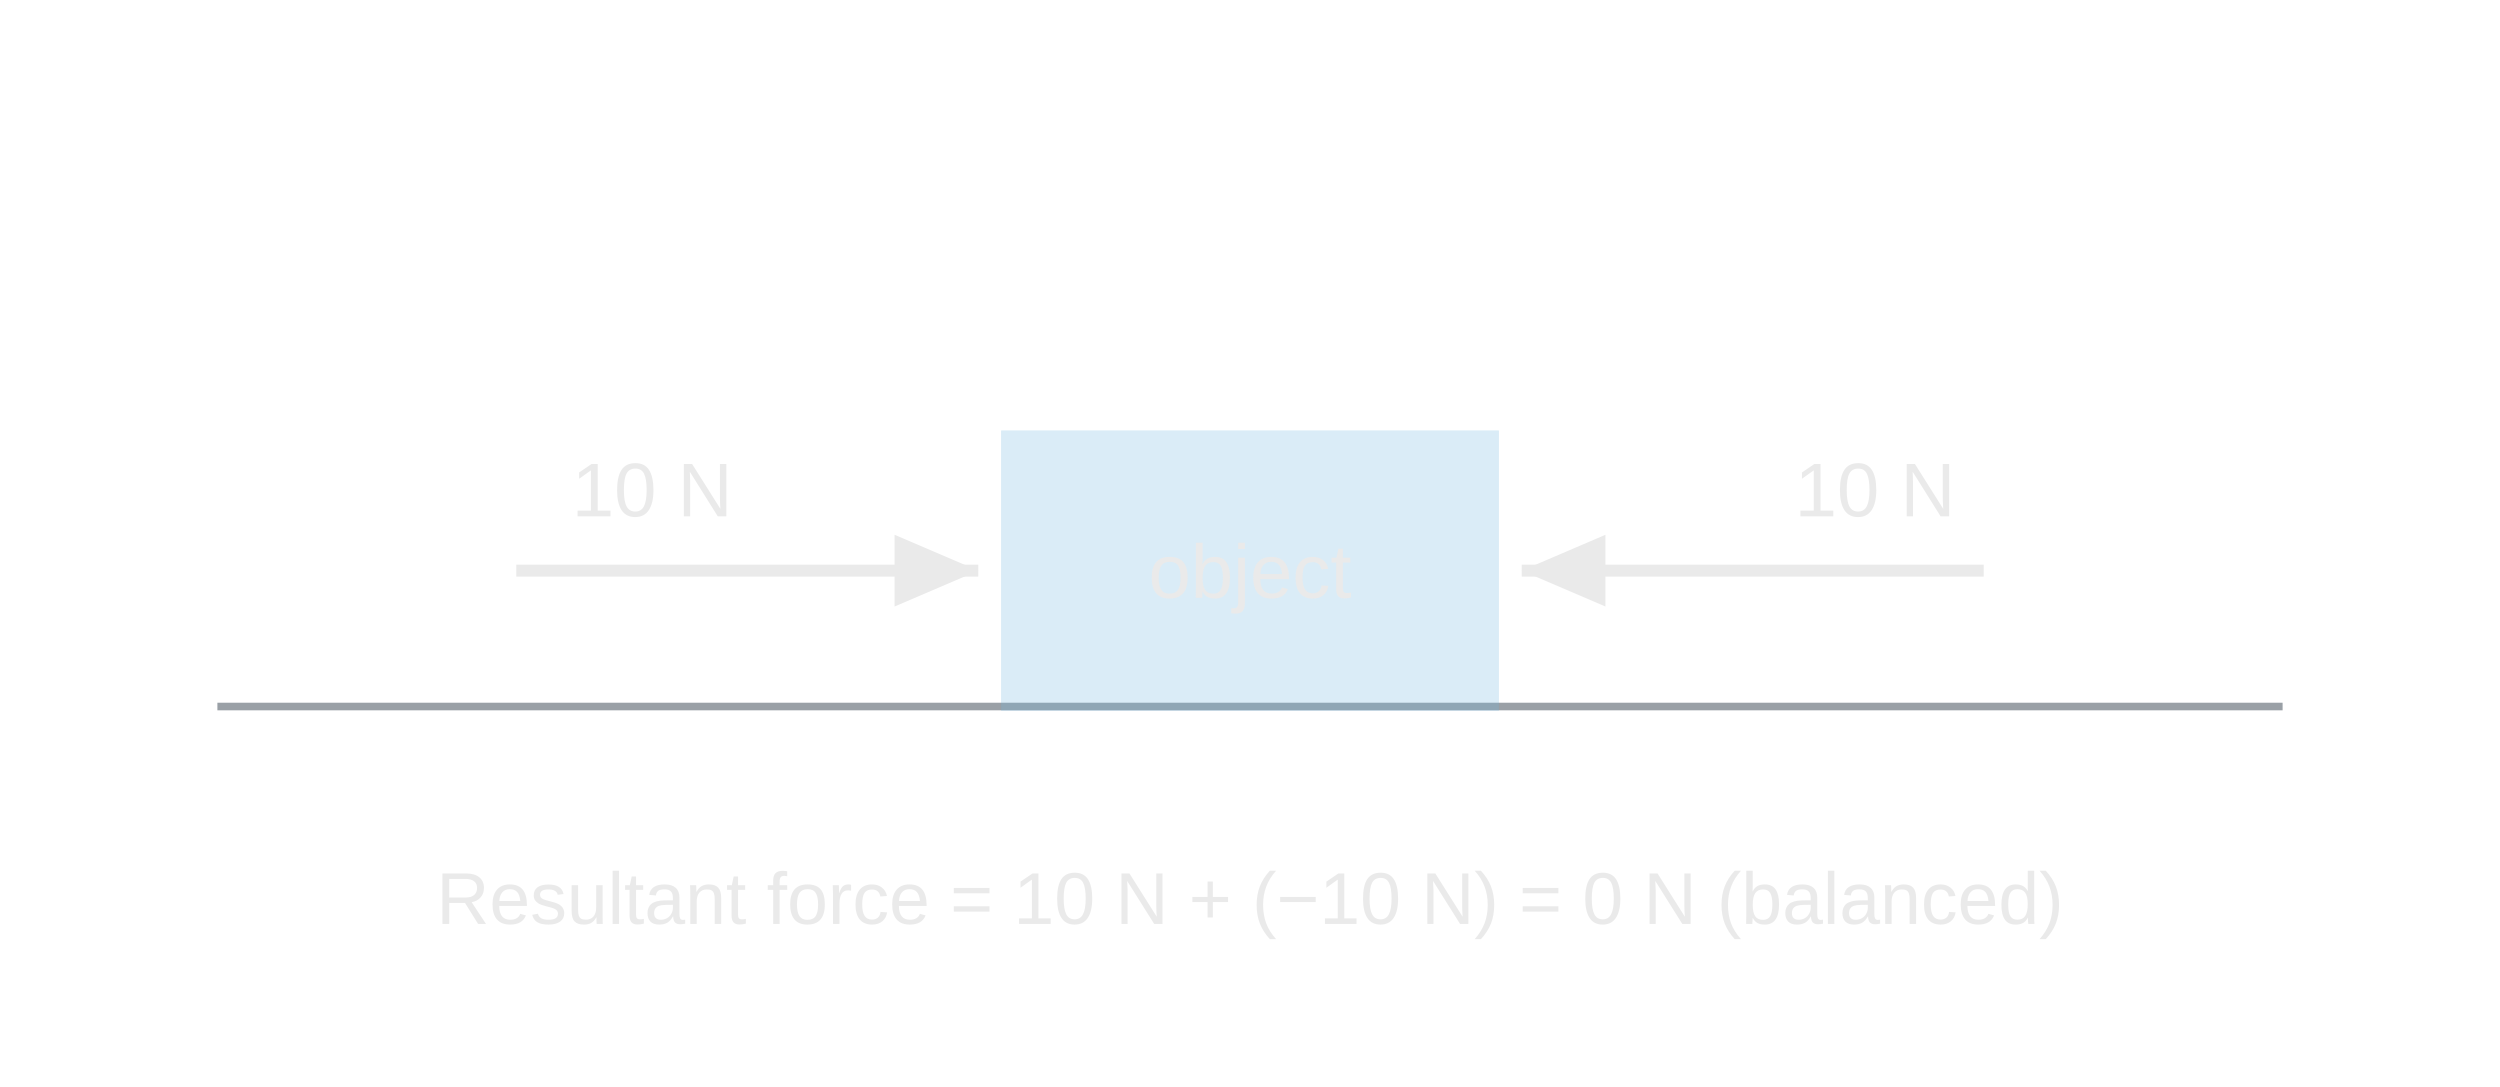
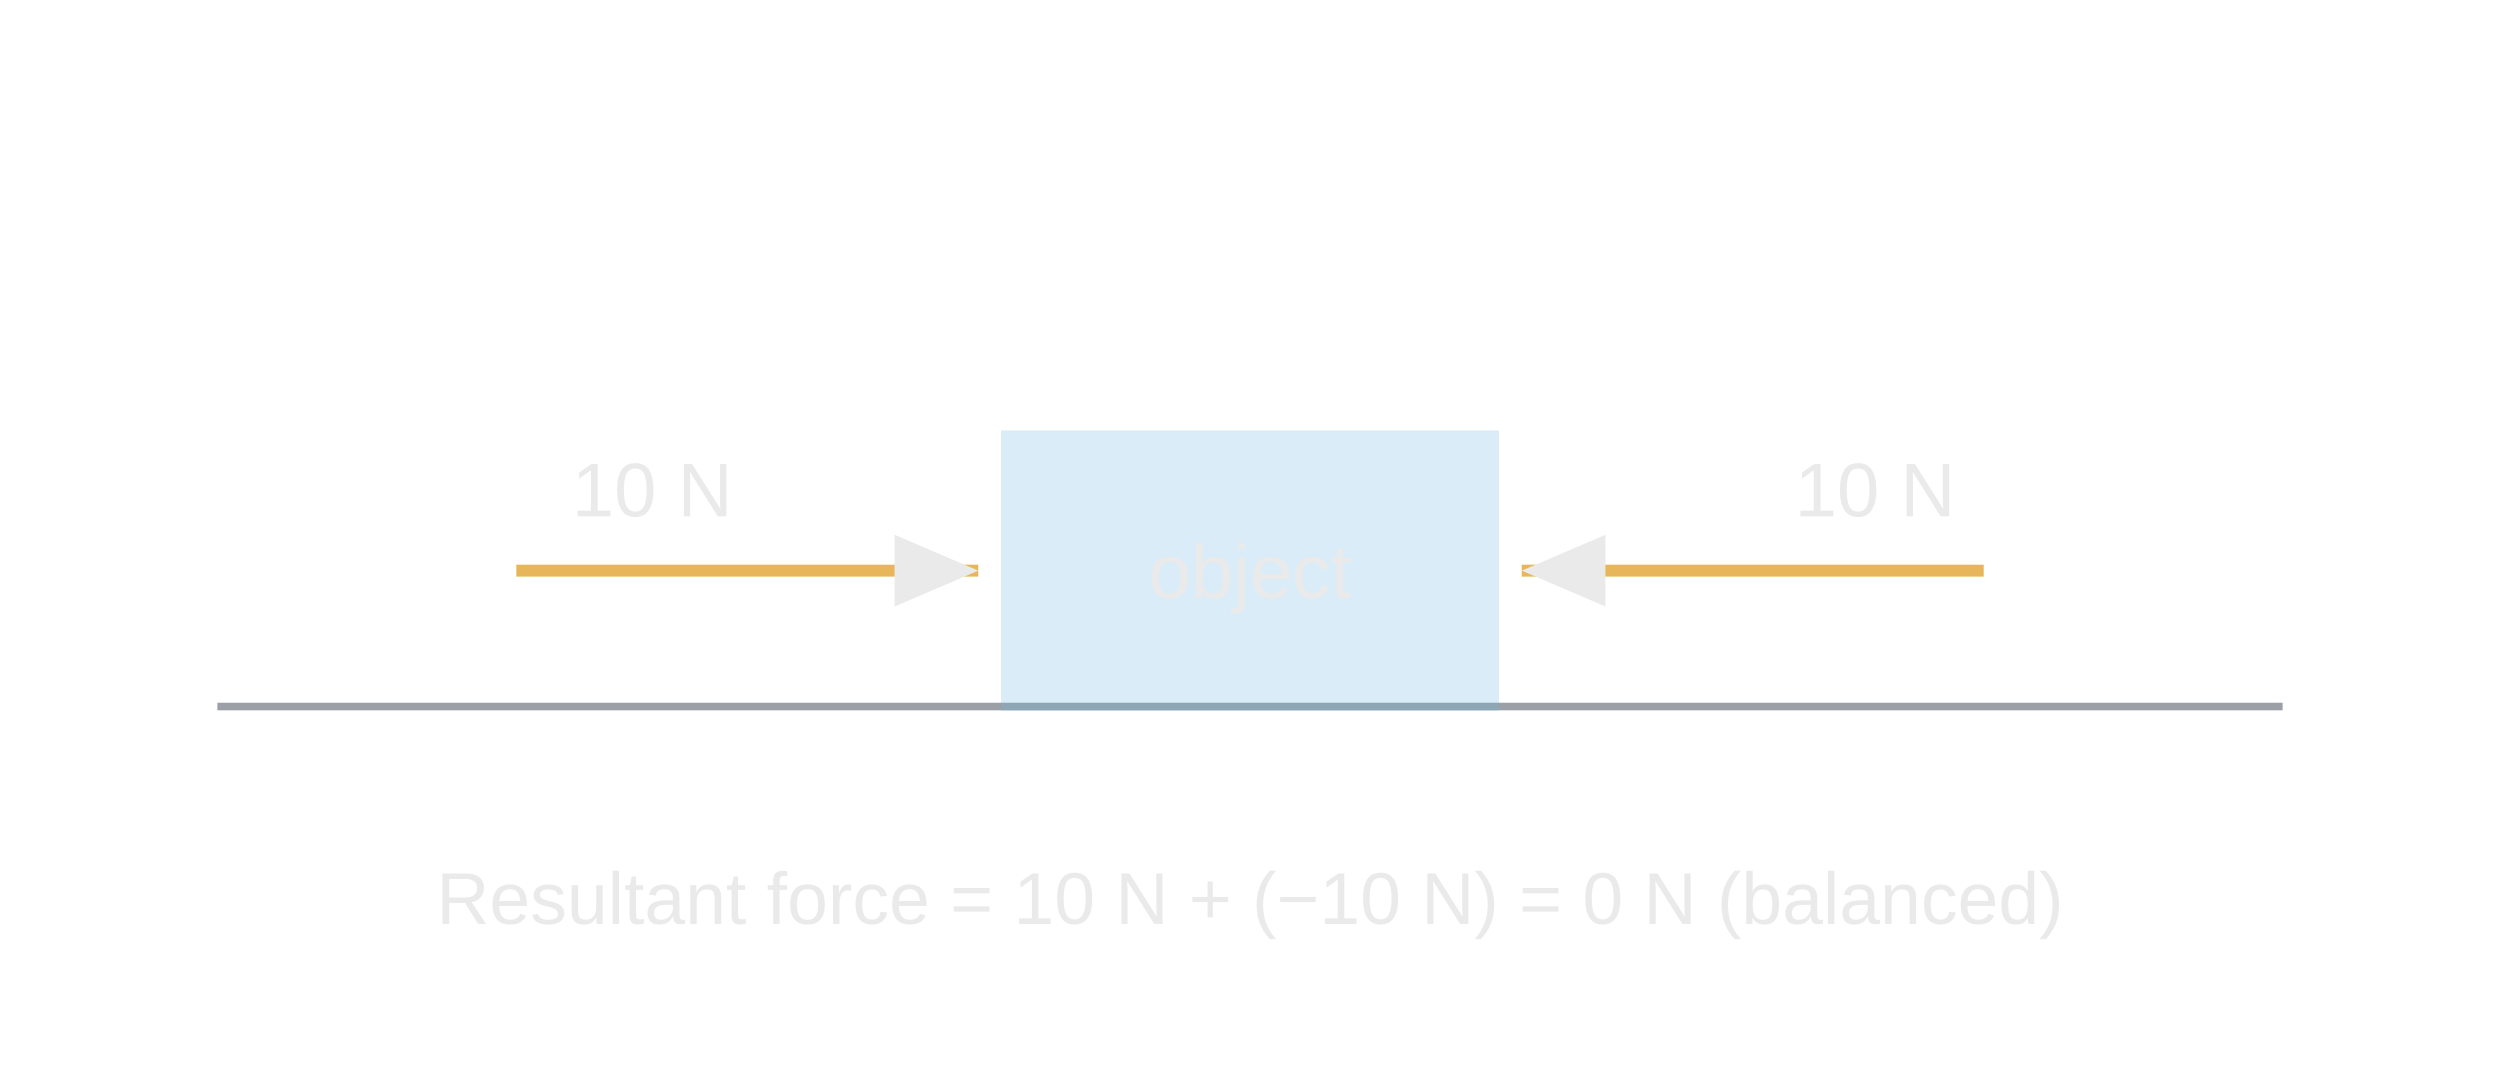
<svg xmlns="http://www.w3.org/2000/svg" viewBox="0 0 460 200" font-family="Segoe UI, Arial, sans-serif">
  <defs>
    <marker id="arw" markerWidth="9" markerHeight="9" refX="7" refY="3" orient="auto" markerUnits="strokeWidth">
      <path d="M0,0 L7,3 L0,6 Z" fill="#EAEAEA" />
    </marker>
  </defs>
  <style>
    text { fill:#EAEAEA; }
    .box { fill:#6FB7E0; opacity:0.26; stroke:#6FB7E0; stroke-width:1.6; }
-     .f { stroke:#EAEAEA; stroke-width:2.2; }
+     .f { stroke:#E8B65A; stroke-width:2.2; }
    .ground { stroke:#9AA0A6; stroke-width:1.4; }
  </style>
  <line class="ground" x1="40" y1="130" x2="420" y2="130" />
  <rect class="box" x="185" y="80" width="90" height="50" />
  <text x="230" y="110" text-anchor="middle" font-size="14">object</text>
  <line class="f" x1="95" y1="105" x2="180" y2="105" marker-end="url(#arw)" />
  <text x="120" y="95" text-anchor="middle" font-size="14">10 N</text>
  <line class="f" x1="365" y1="105" x2="280" y2="105" marker-end="url(#arw)" />
  <text x="345" y="95" text-anchor="middle" font-size="14">10 N</text>
  <text x="230" y="170" text-anchor="middle" font-size="13.5" fill="#86C98B">Resultant force = 10 N + (−10 N) = 0 N (balanced)</text>
</svg>
